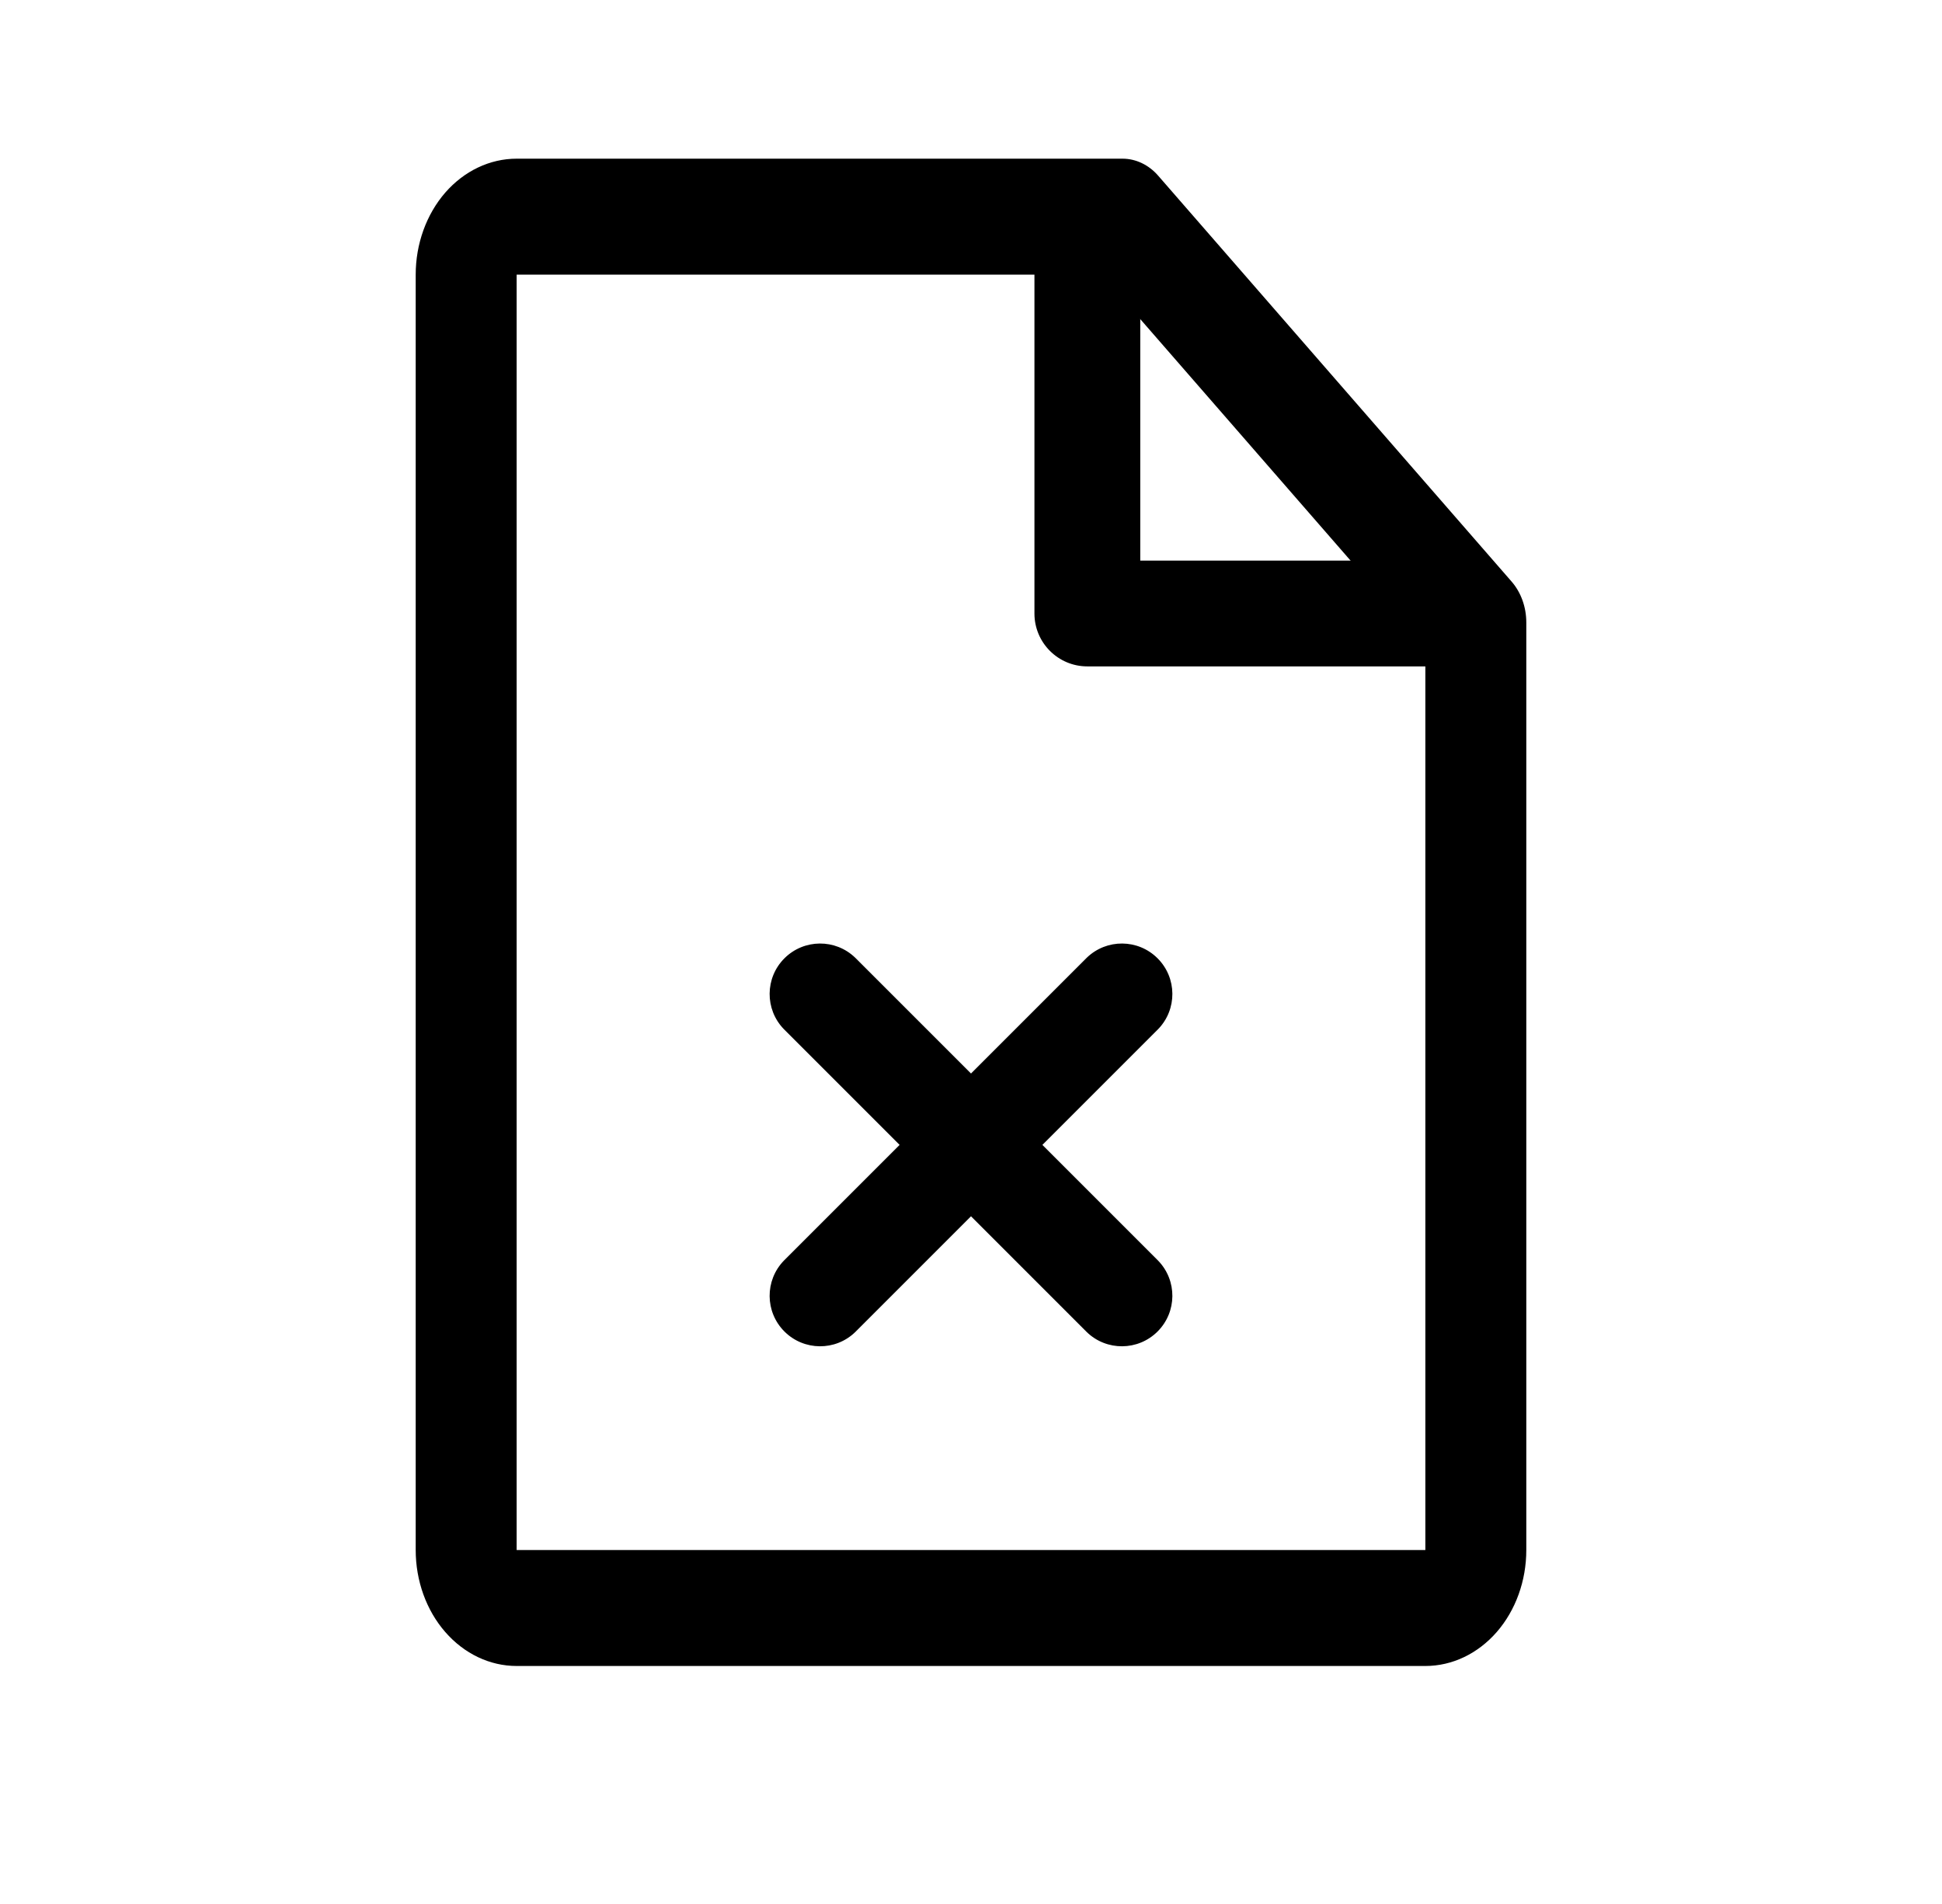
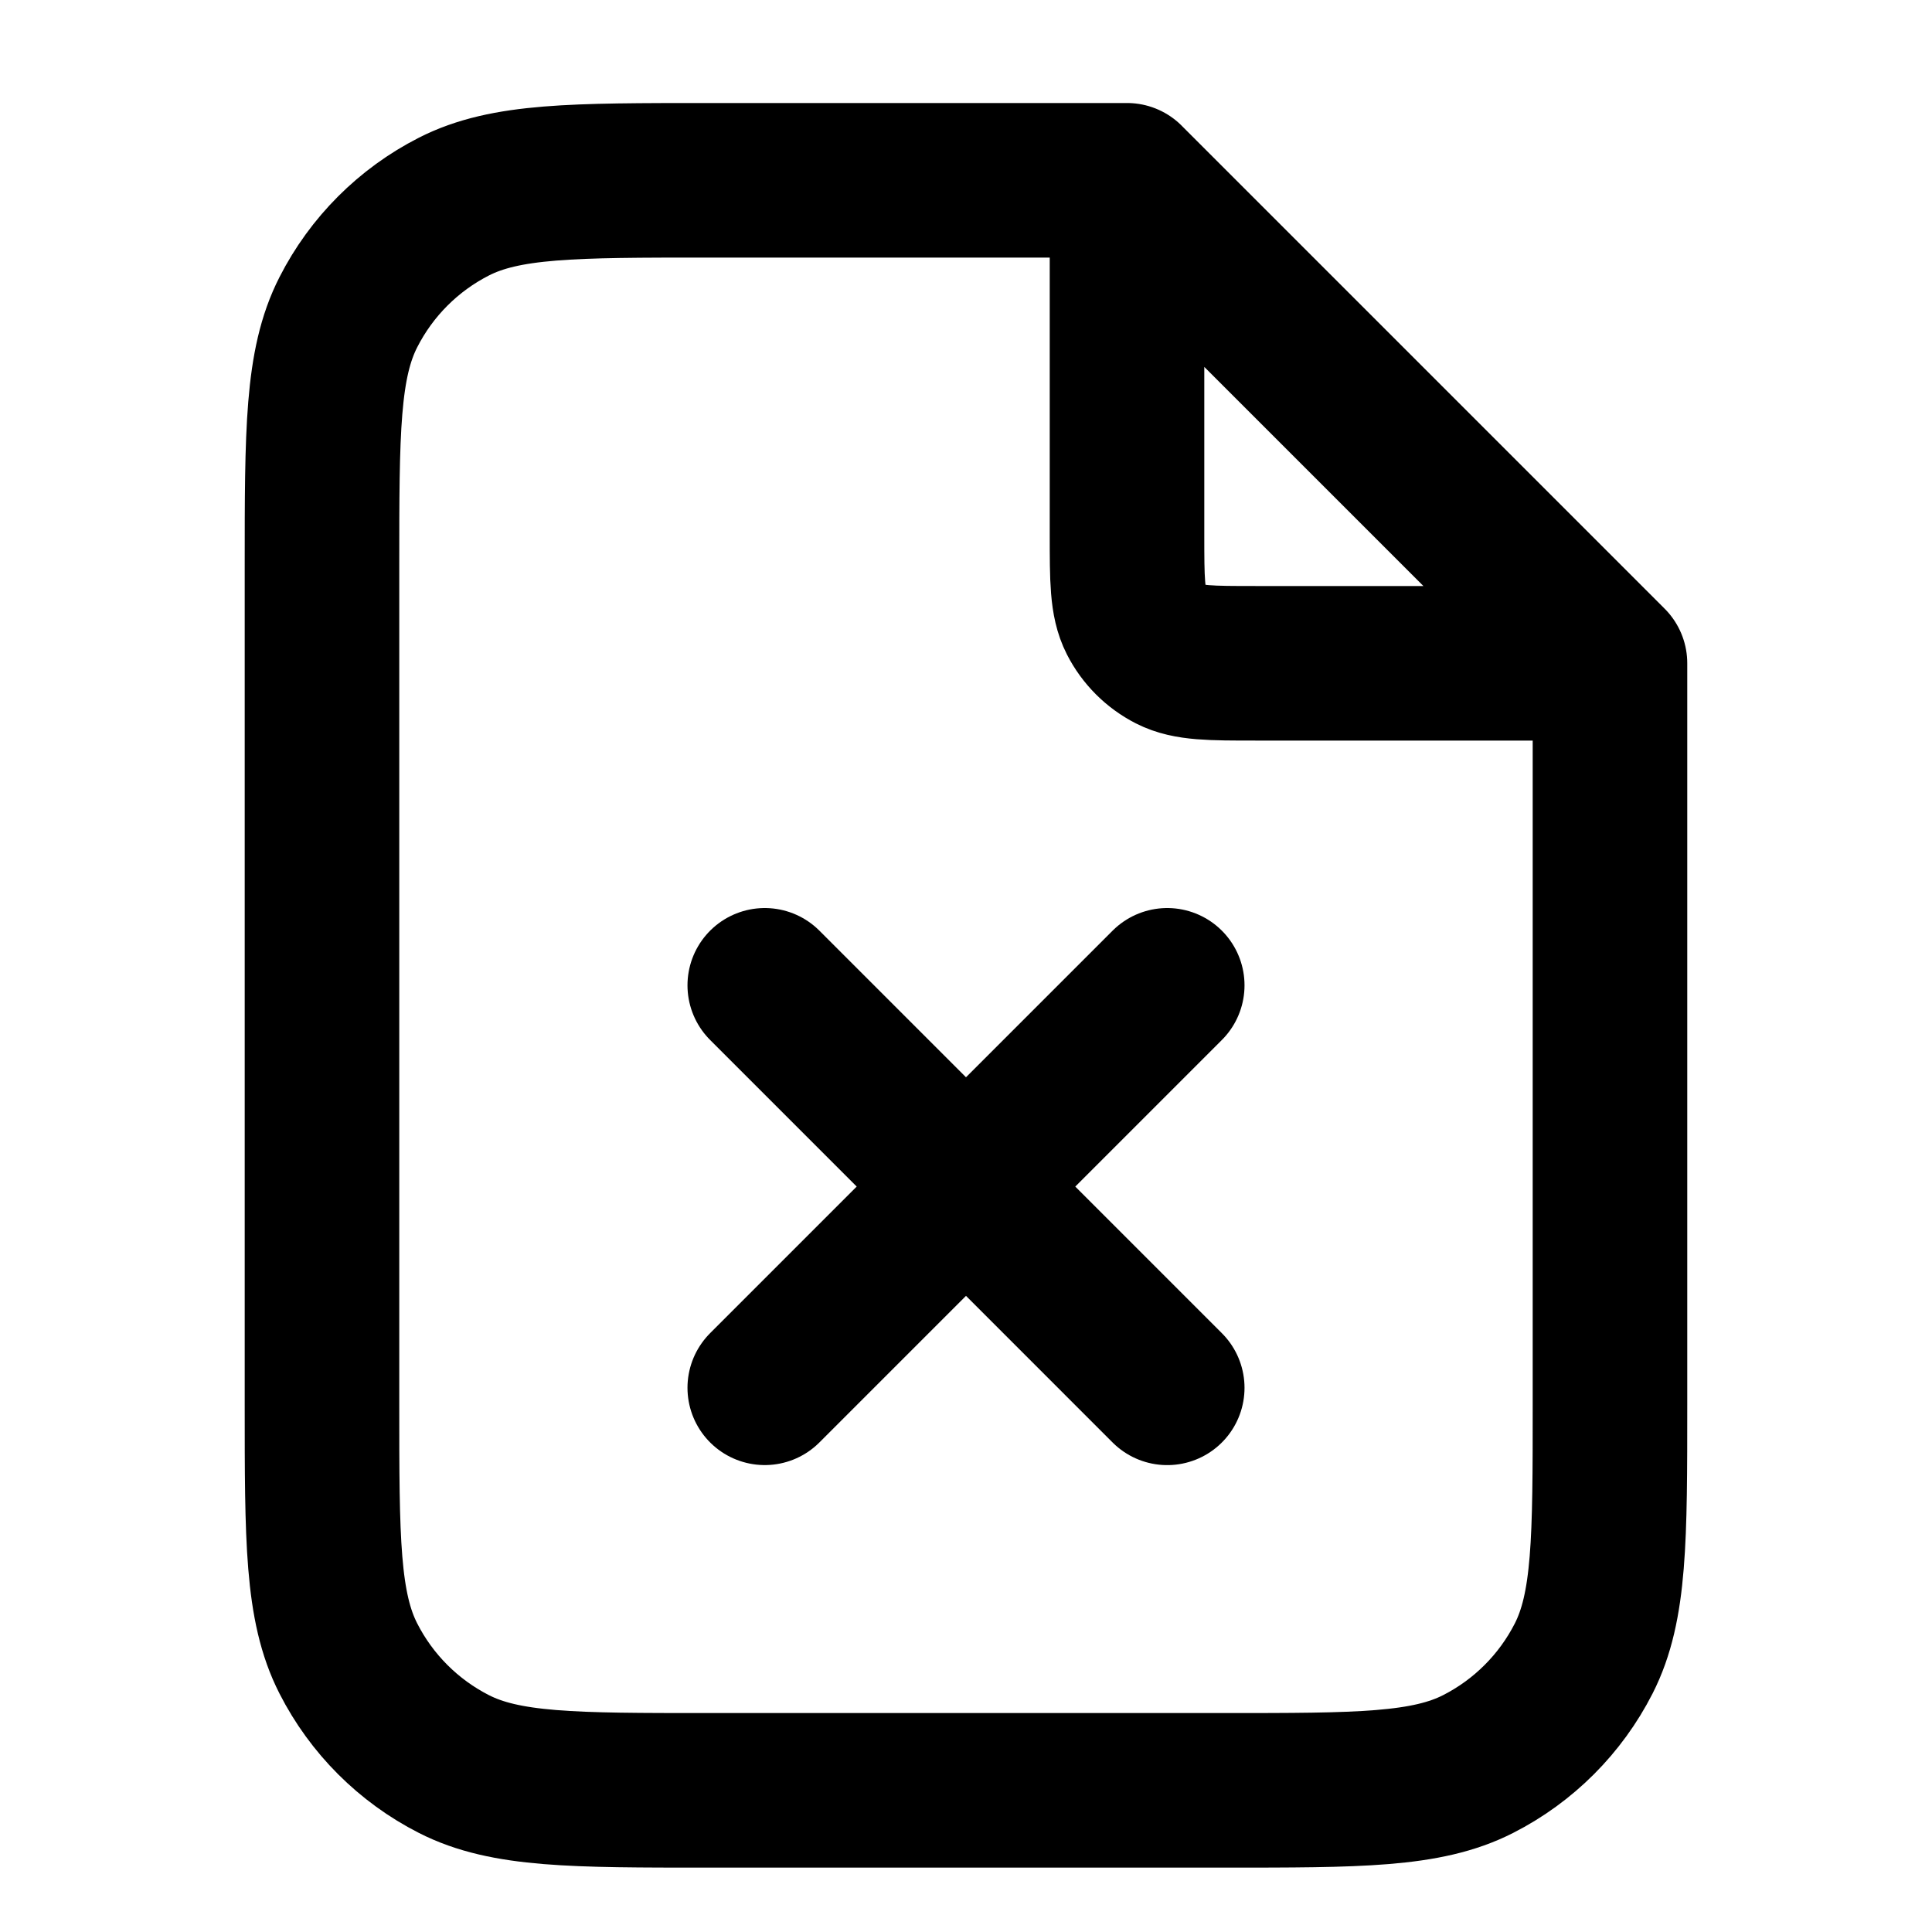
- <svg xmlns="http://www.w3.org/2000/svg" viewBox="0 0 51 50" fill="none">
-   <path fill-rule="evenodd" clip-rule="evenodd" d="M11.693 5.058c.498-.57 1.172-.891 1.875-.891h15.91c.351 0 .688.16.937.446l9.28 10.657c.249.285.388.672.388 1.076v24.36c0 .807-.279 1.581-.776 2.152-.498.571-1.172.892-1.875.892H13.568c-.703 0-1.377-.32-1.875-.892-.497-.57-.776-1.345-.776-2.153V7.212c0-.808.28-1.582.776-2.154Zm17.235 2.154h-15.36v33.493h23.864V16.977l-8.504-9.765Z" fill="currentColor" />
-   <path fill-rule="evenodd" clip-rule="evenodd" d="M28.556 5a1.39 1.39 0 0 1 1.389 1.389v8.333h8.333a1.389 1.389 0 0 1 0 2.778h-9.722a1.389 1.389 0 0 1-1.39-1.389V6.39a1.39 1.39 0 0 1 1.39-1.389ZM22.46 25.151a1.326 1.326 0 0 0-1.875 1.875l3.04 3.04-3.04 3.04a1.326 1.326 0 0 0 1.875 1.875l3.04-3.04 3.04 3.04a1.326 1.326 0 0 0 1.875-1.875l-3.04-3.04 3.04-3.04a1.326 1.326 0 0 0-1.875-1.875l-3.04 3.04-3.04-3.04Z" fill="currentColor" />
+ <svg xmlns="http://www.w3.org/2000/svg" viewBox="0 0 50 50" fill="none">
+   <path d="M29.167 5.228v8.605c0 1.167 0 1.75.227 2.196.2.392.518.71.91.91.446.227 1.03.227 2.196.227h8.605M19.792 25.5l10.416 10.417m0-10.417L19.792 35.916m9.375-31.25H18.333c-3.5 0-5.25 0-6.587.681A6.25 6.25 0 0 0 9.015 8.08c-.682 1.337-.682 3.087-.682 6.587v21.667c0 3.5 0 5.25.682 6.587a6.25 6.25 0 0 0 2.73 2.731c1.338.682 3.088.682 6.588.682h13.334c3.5 0 5.25 0 6.587-.681a6.25 6.25 0 0 0 2.732-2.732c.68-1.337.68-3.087.68-6.587V17.166l-12.5-12.5Z" stroke="currentColor" stroke-width="4" stroke-linecap="round" stroke-linejoin="round" />
</svg>
